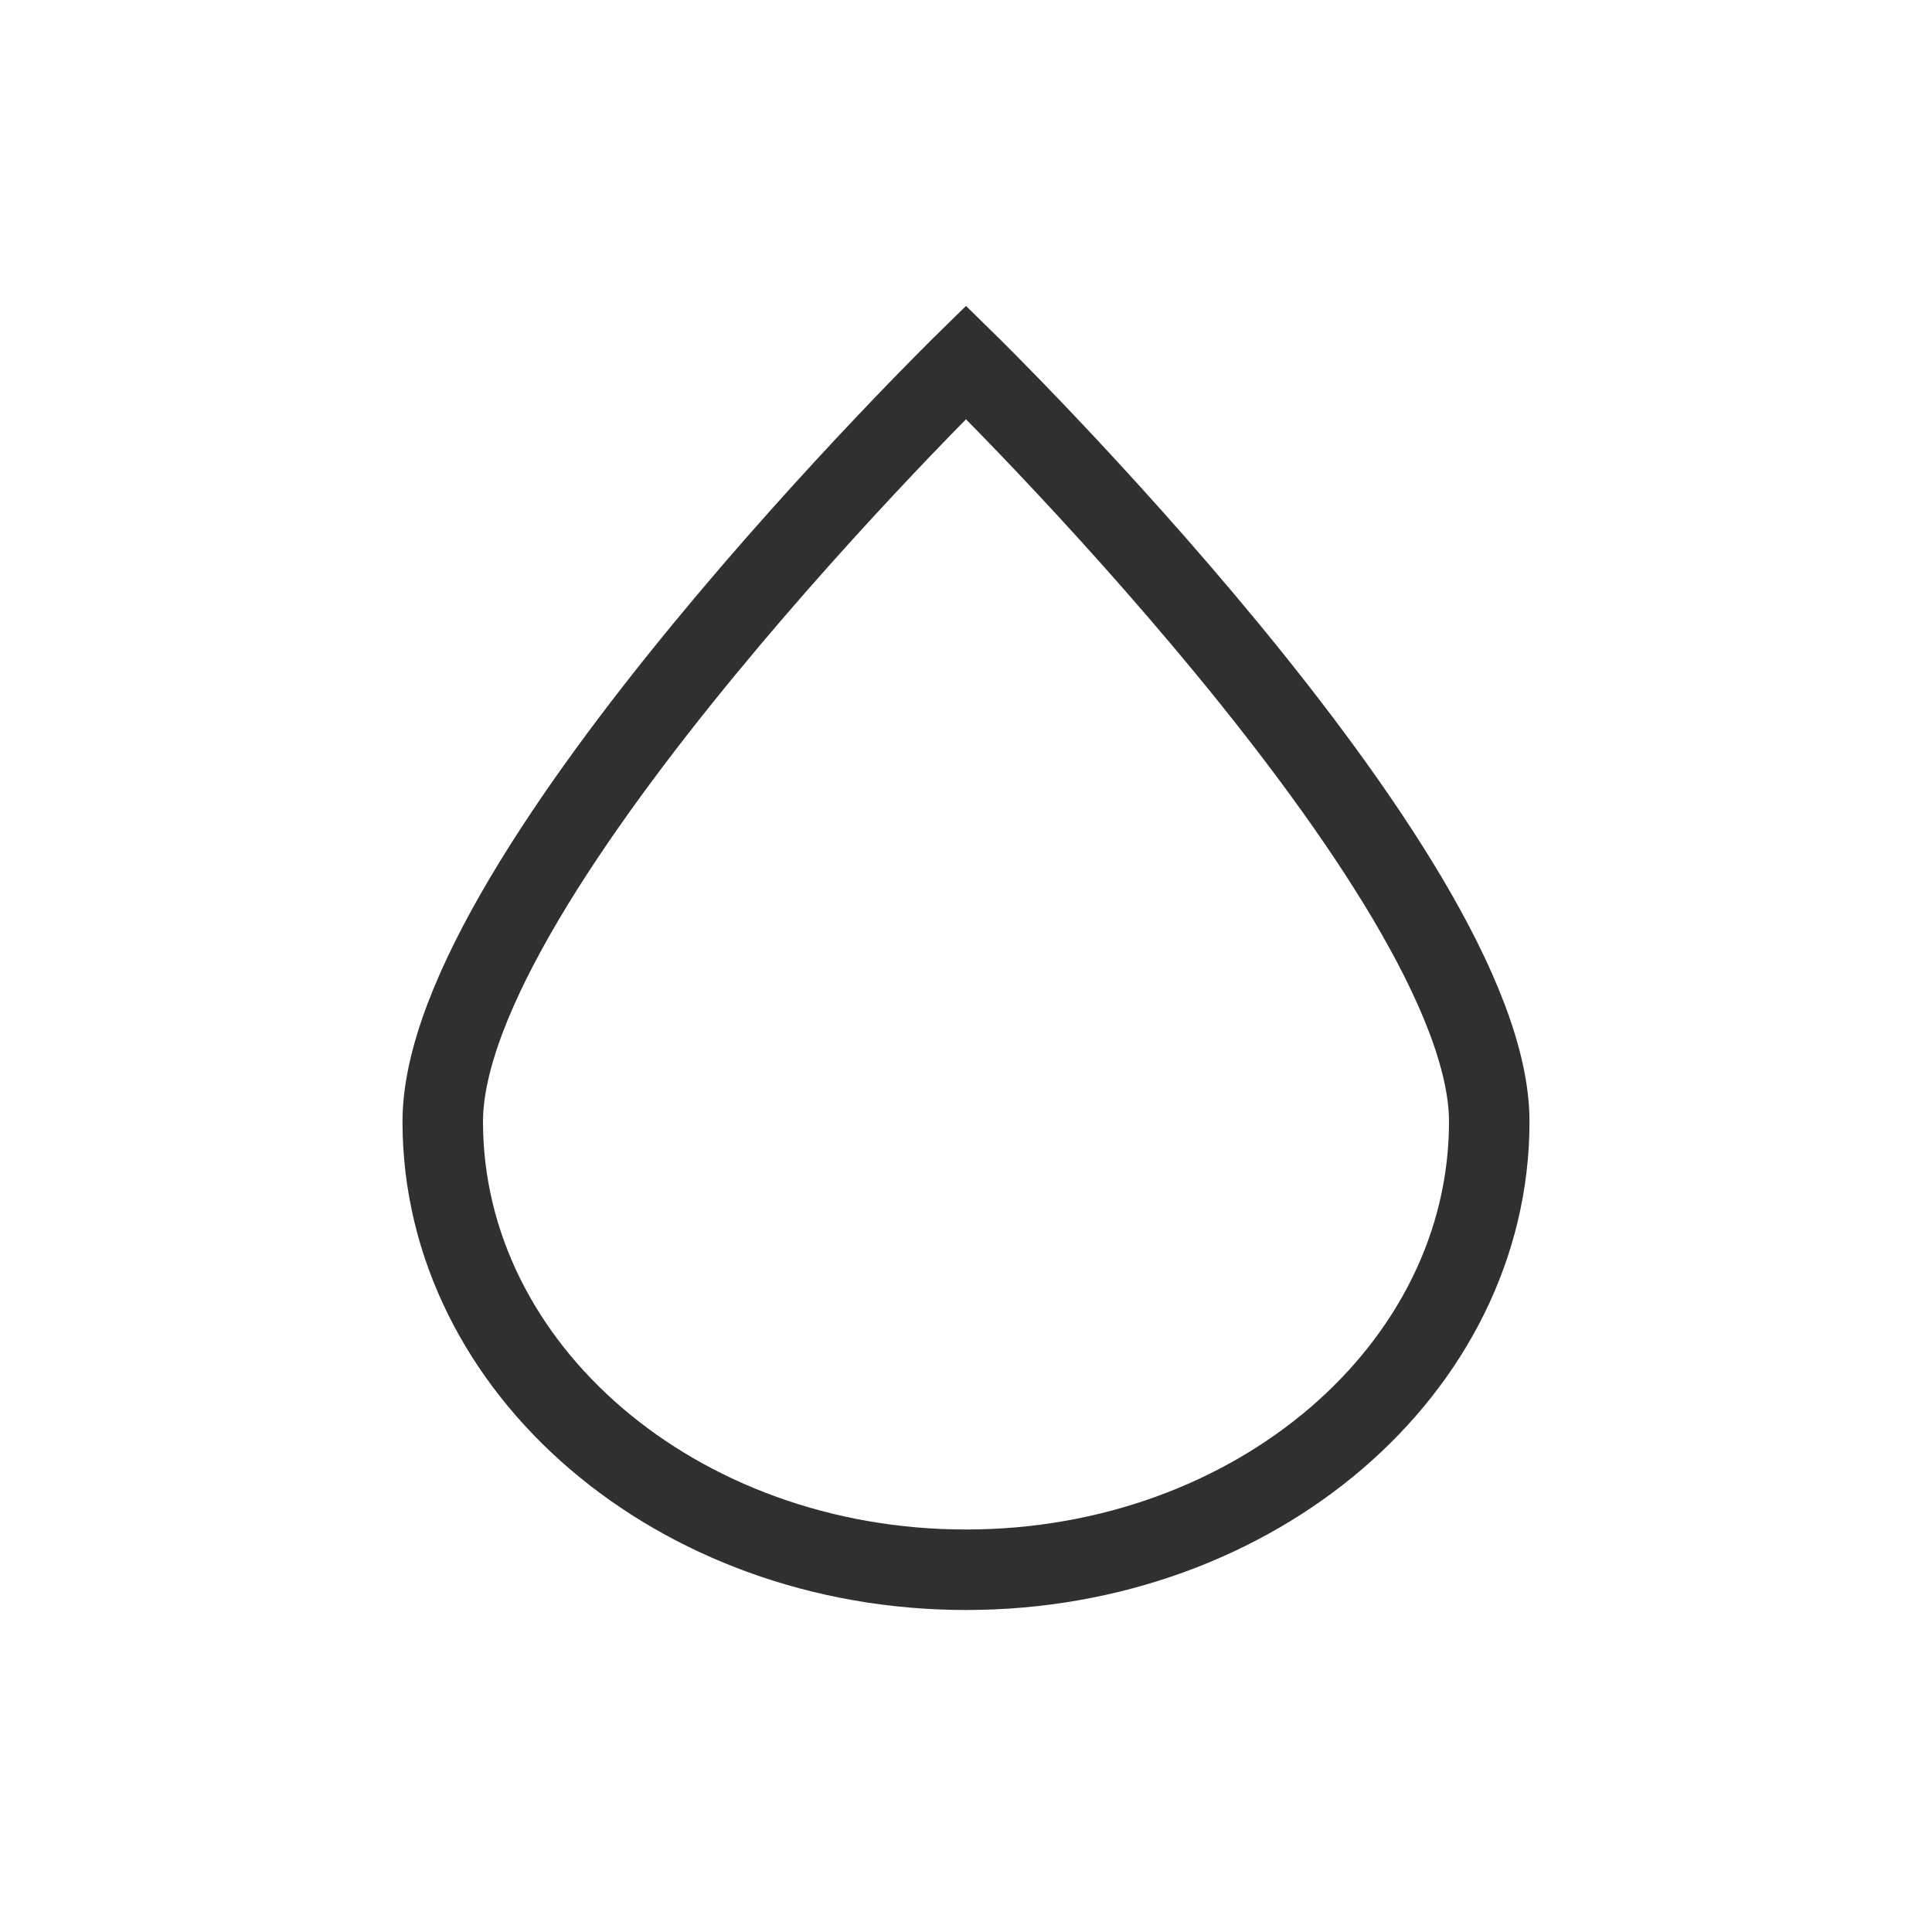
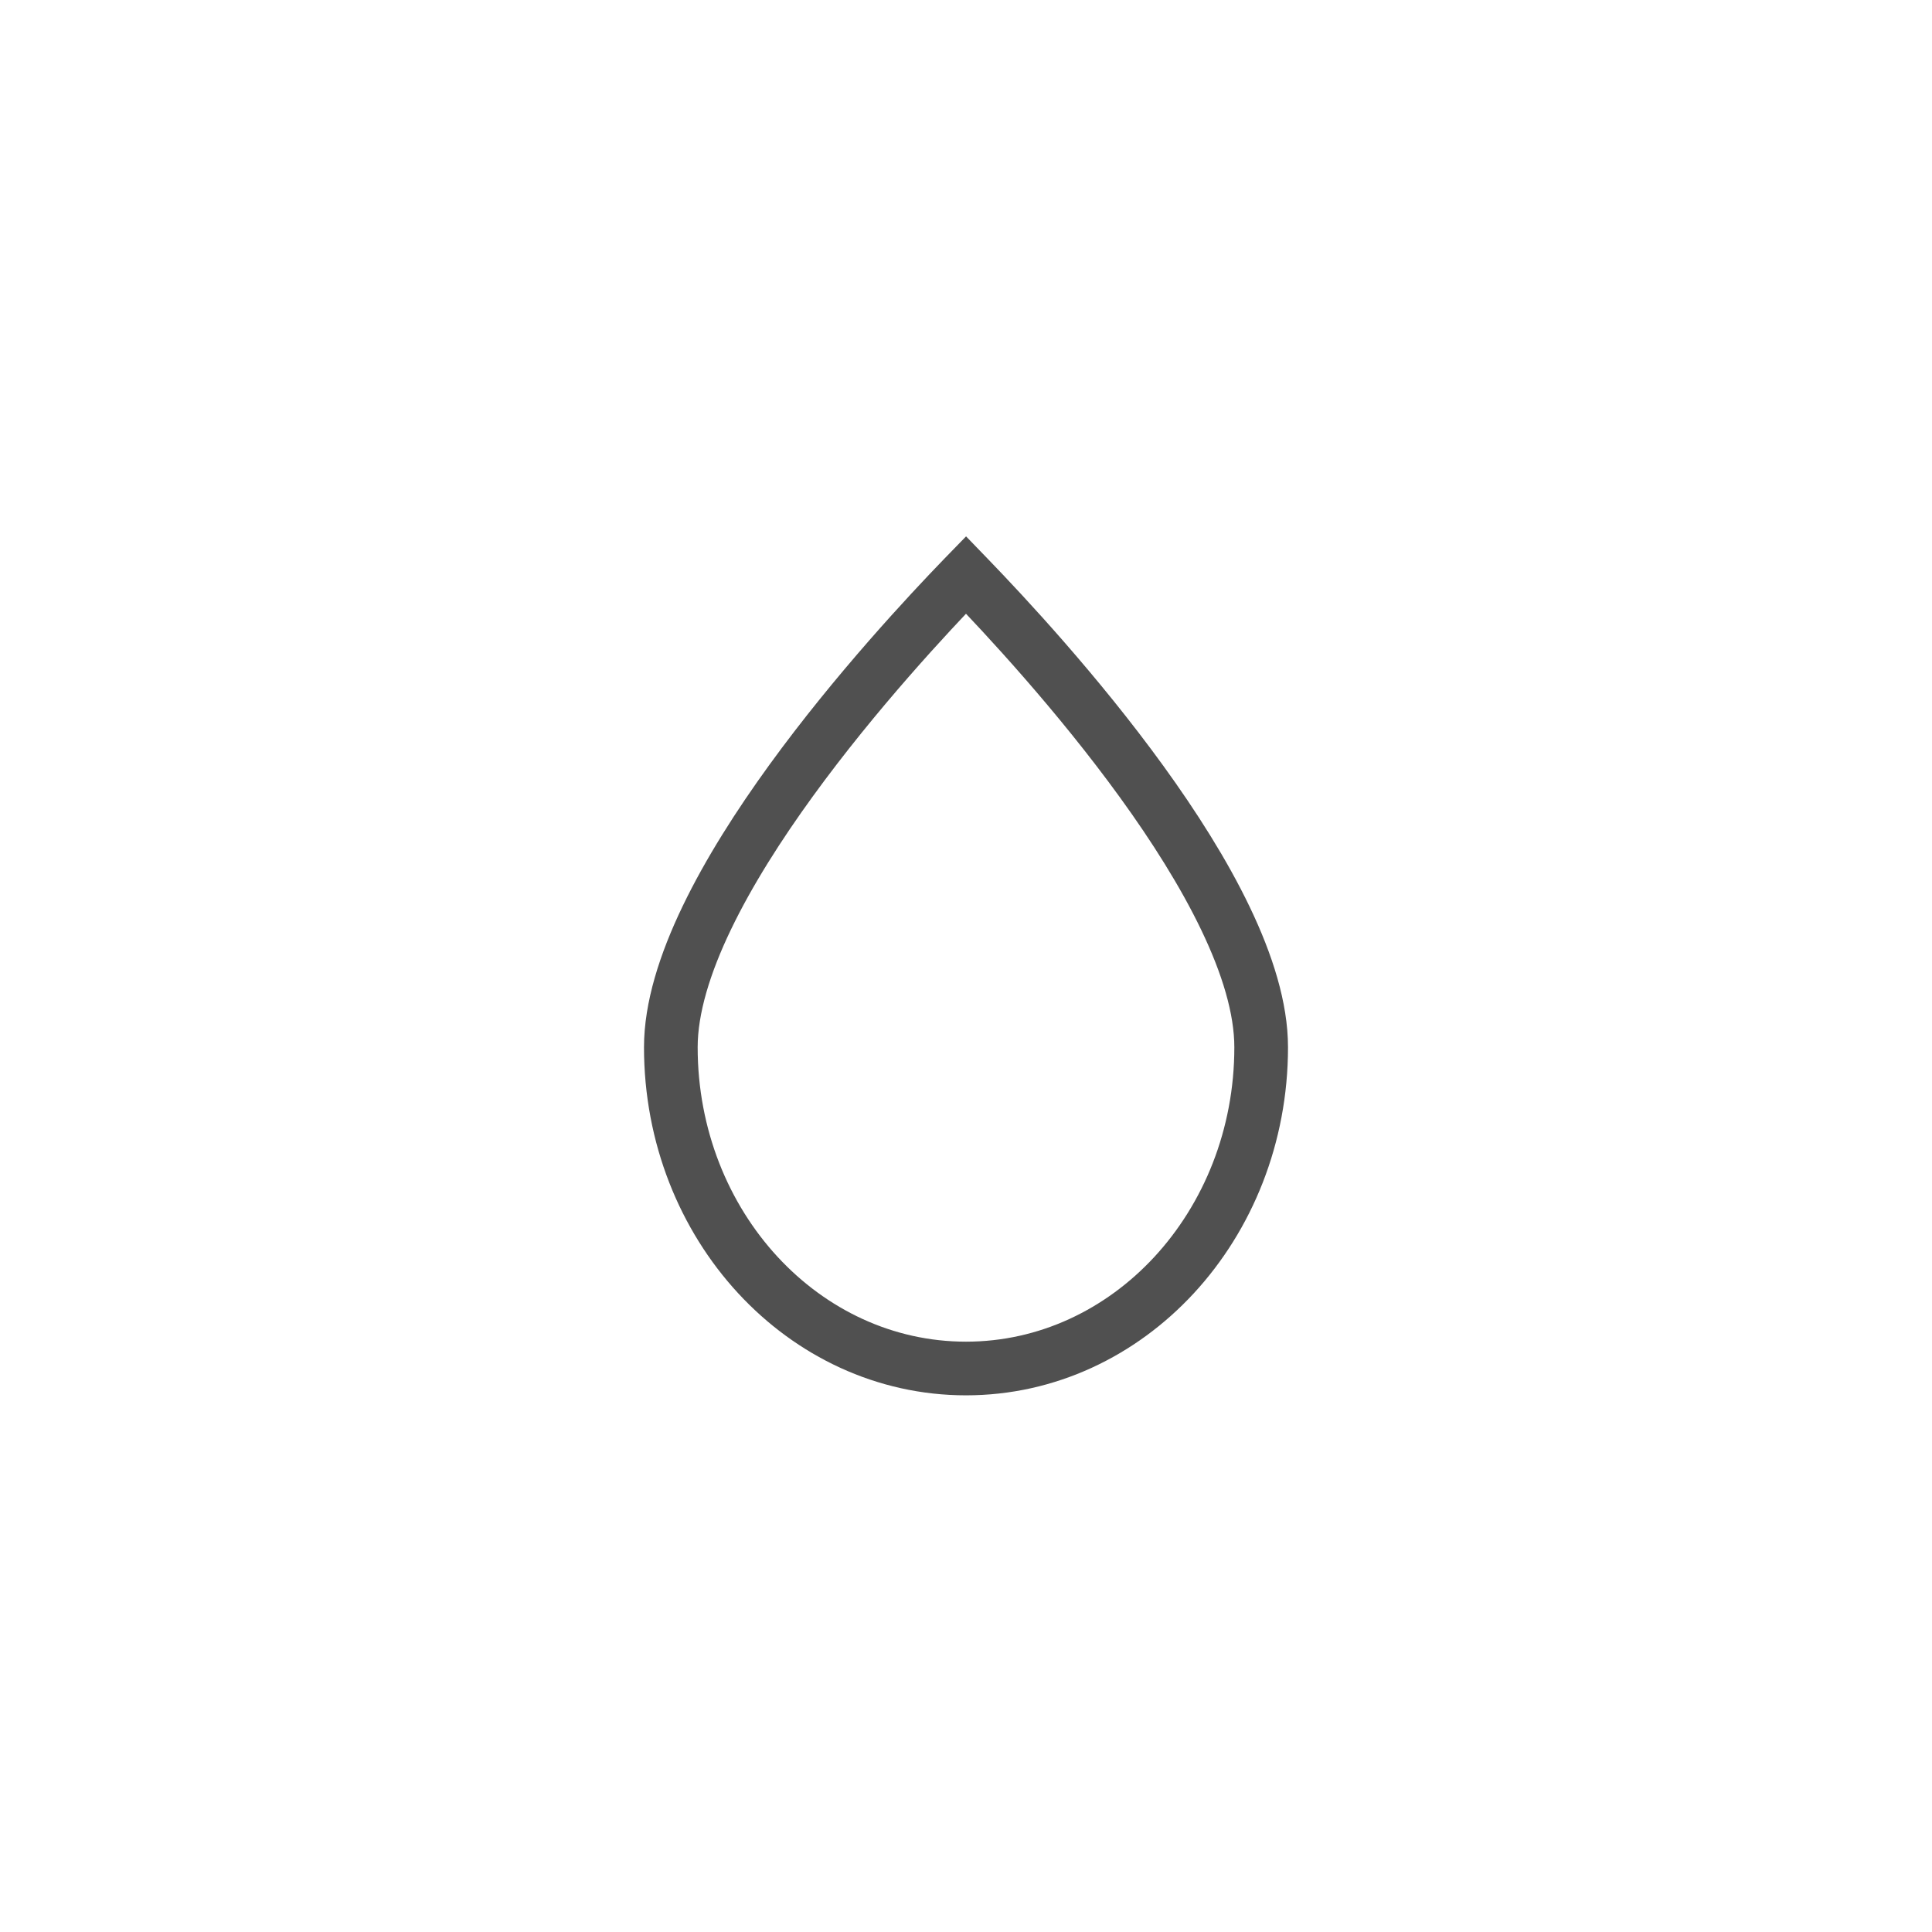
- <svg xmlns="http://www.w3.org/2000/svg" width="24px" height="24px" viewBox="0 0 24 24" version="1.1">
-   <defs />
-   <g id="浅色_图标整理" stroke="none" stroke-width="1" fill="none" fill-rule="evenodd" transform="translate(-253, -77)">
-     <g id="模糊" transform="translate(253, 77)">
-       <rect id="Rectangle-11-Copy-8" fill="#D8D8D8" opacity="0" x="0" y="0" width="24" height="24" />
-       <path d="M12,19.5 C15.59,19.5 18.5,17.007 18.5,13.933 C18.5,10.858 12,4.5 12,4.5 C12,4.5 5.5,10.858 5.5,13.933 C5.5,17.007 8.41,19.5 12,19.5 Z" id="Oval-10" stroke="#303030" />
+ <svg xmlns="http://www.w3.org/2000/svg" width="36px" height="36px" viewBox="0 0 36 36" version="1.1">
+   <g id="模糊" stroke="none" stroke-width="1" fill="none" fill-rule="evenodd">
+     <g id="Group-4" transform="translate(18, 18) rotate(-360) translate(-18, -18) translate(12, 10)" stroke="#505050">
+       <path d="M6,0.713 L6.056,0.771 C7.382,2.143 11.5,6.609 11.5,9.514 C11.5,11.171 10.881,12.674 9.876,13.761 C8.884,14.833 7.515,15.5 6,15.5 C4.485,15.5 3.116,14.833 2.124,13.761 C1.119,12.674 0.5,11.171 0.5,9.514 C0.5,6.594 4.662,2.096 5.964,0.75 L6,0.713 Z" id="椭圆形" />
    </g>
  </g>
</svg>
